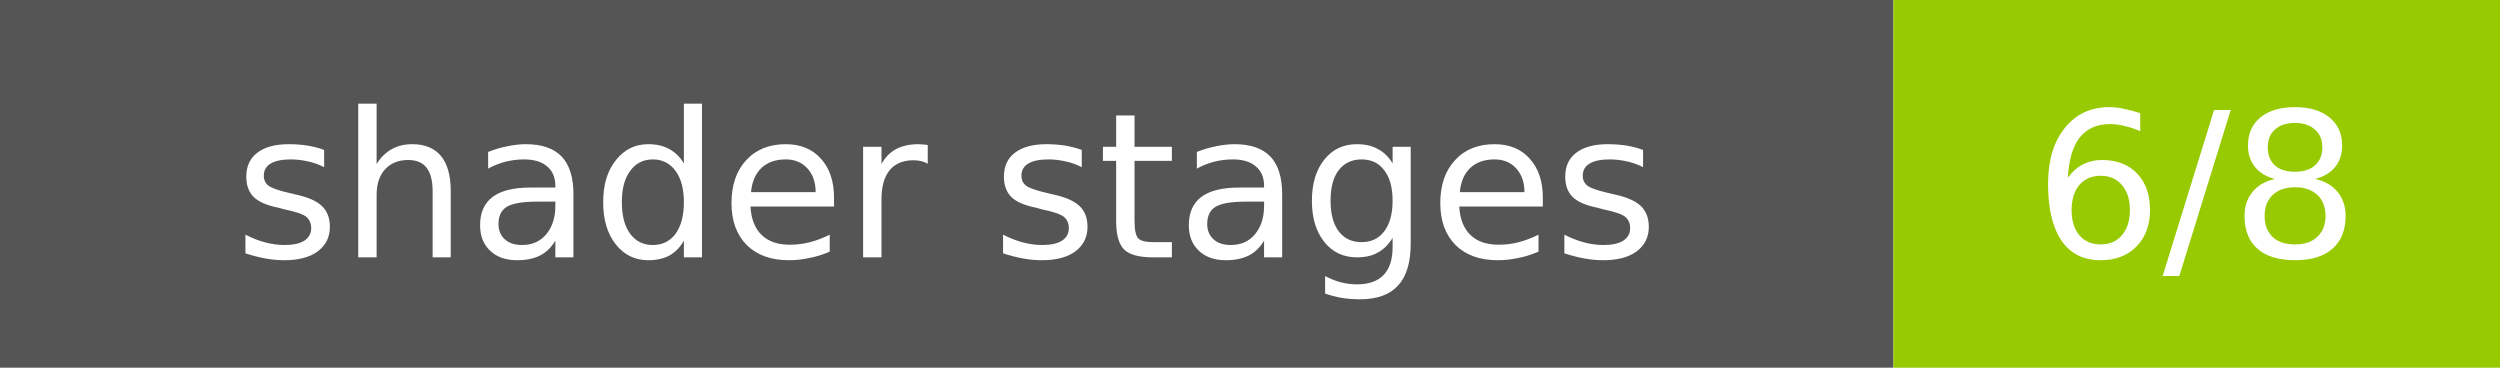
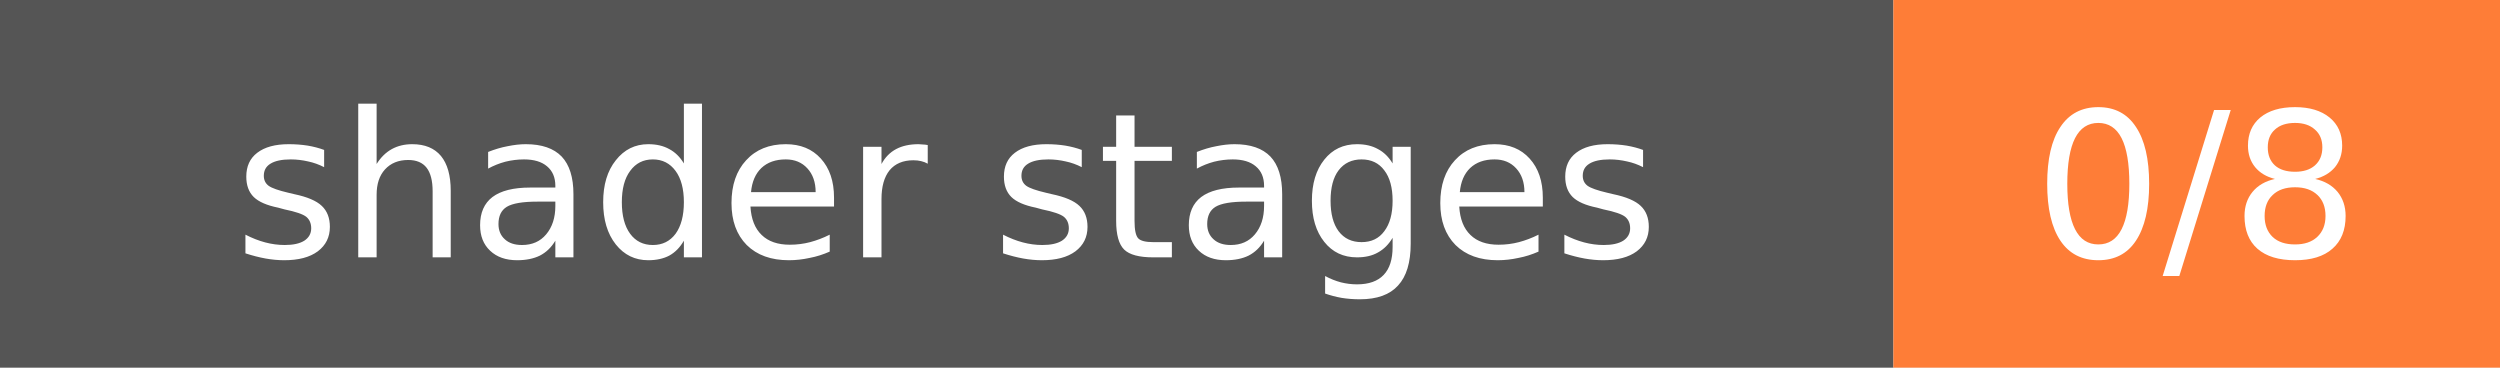
- <svg xmlns="http://www.w3.org/2000/svg" width="136" height="20" role="img" aria-label="shader stages: 6/8">
+ <svg xmlns="http://www.w3.org/2000/svg" width="136" height="20" role="img" aria-label="shader stages: 0/8">
  <rect width="103" height="20" fill="#555" />
-   <rect x="103" width="33" height="20" fill="#97ca00" />
+   <rect x="103" width="33" height="20" fill="#fe7d37" />
  <g fill="#fff" font-family="Verdana,DejaVu Sans,sans-serif" font-size="11" text-anchor="middle">
    <text x="51.5" y="14">shader stages</text>
-     <text x="119.5" y="14">6/8</text>
+     <text x="119.5" y="14">0/8</text>
  </g>
</svg>
